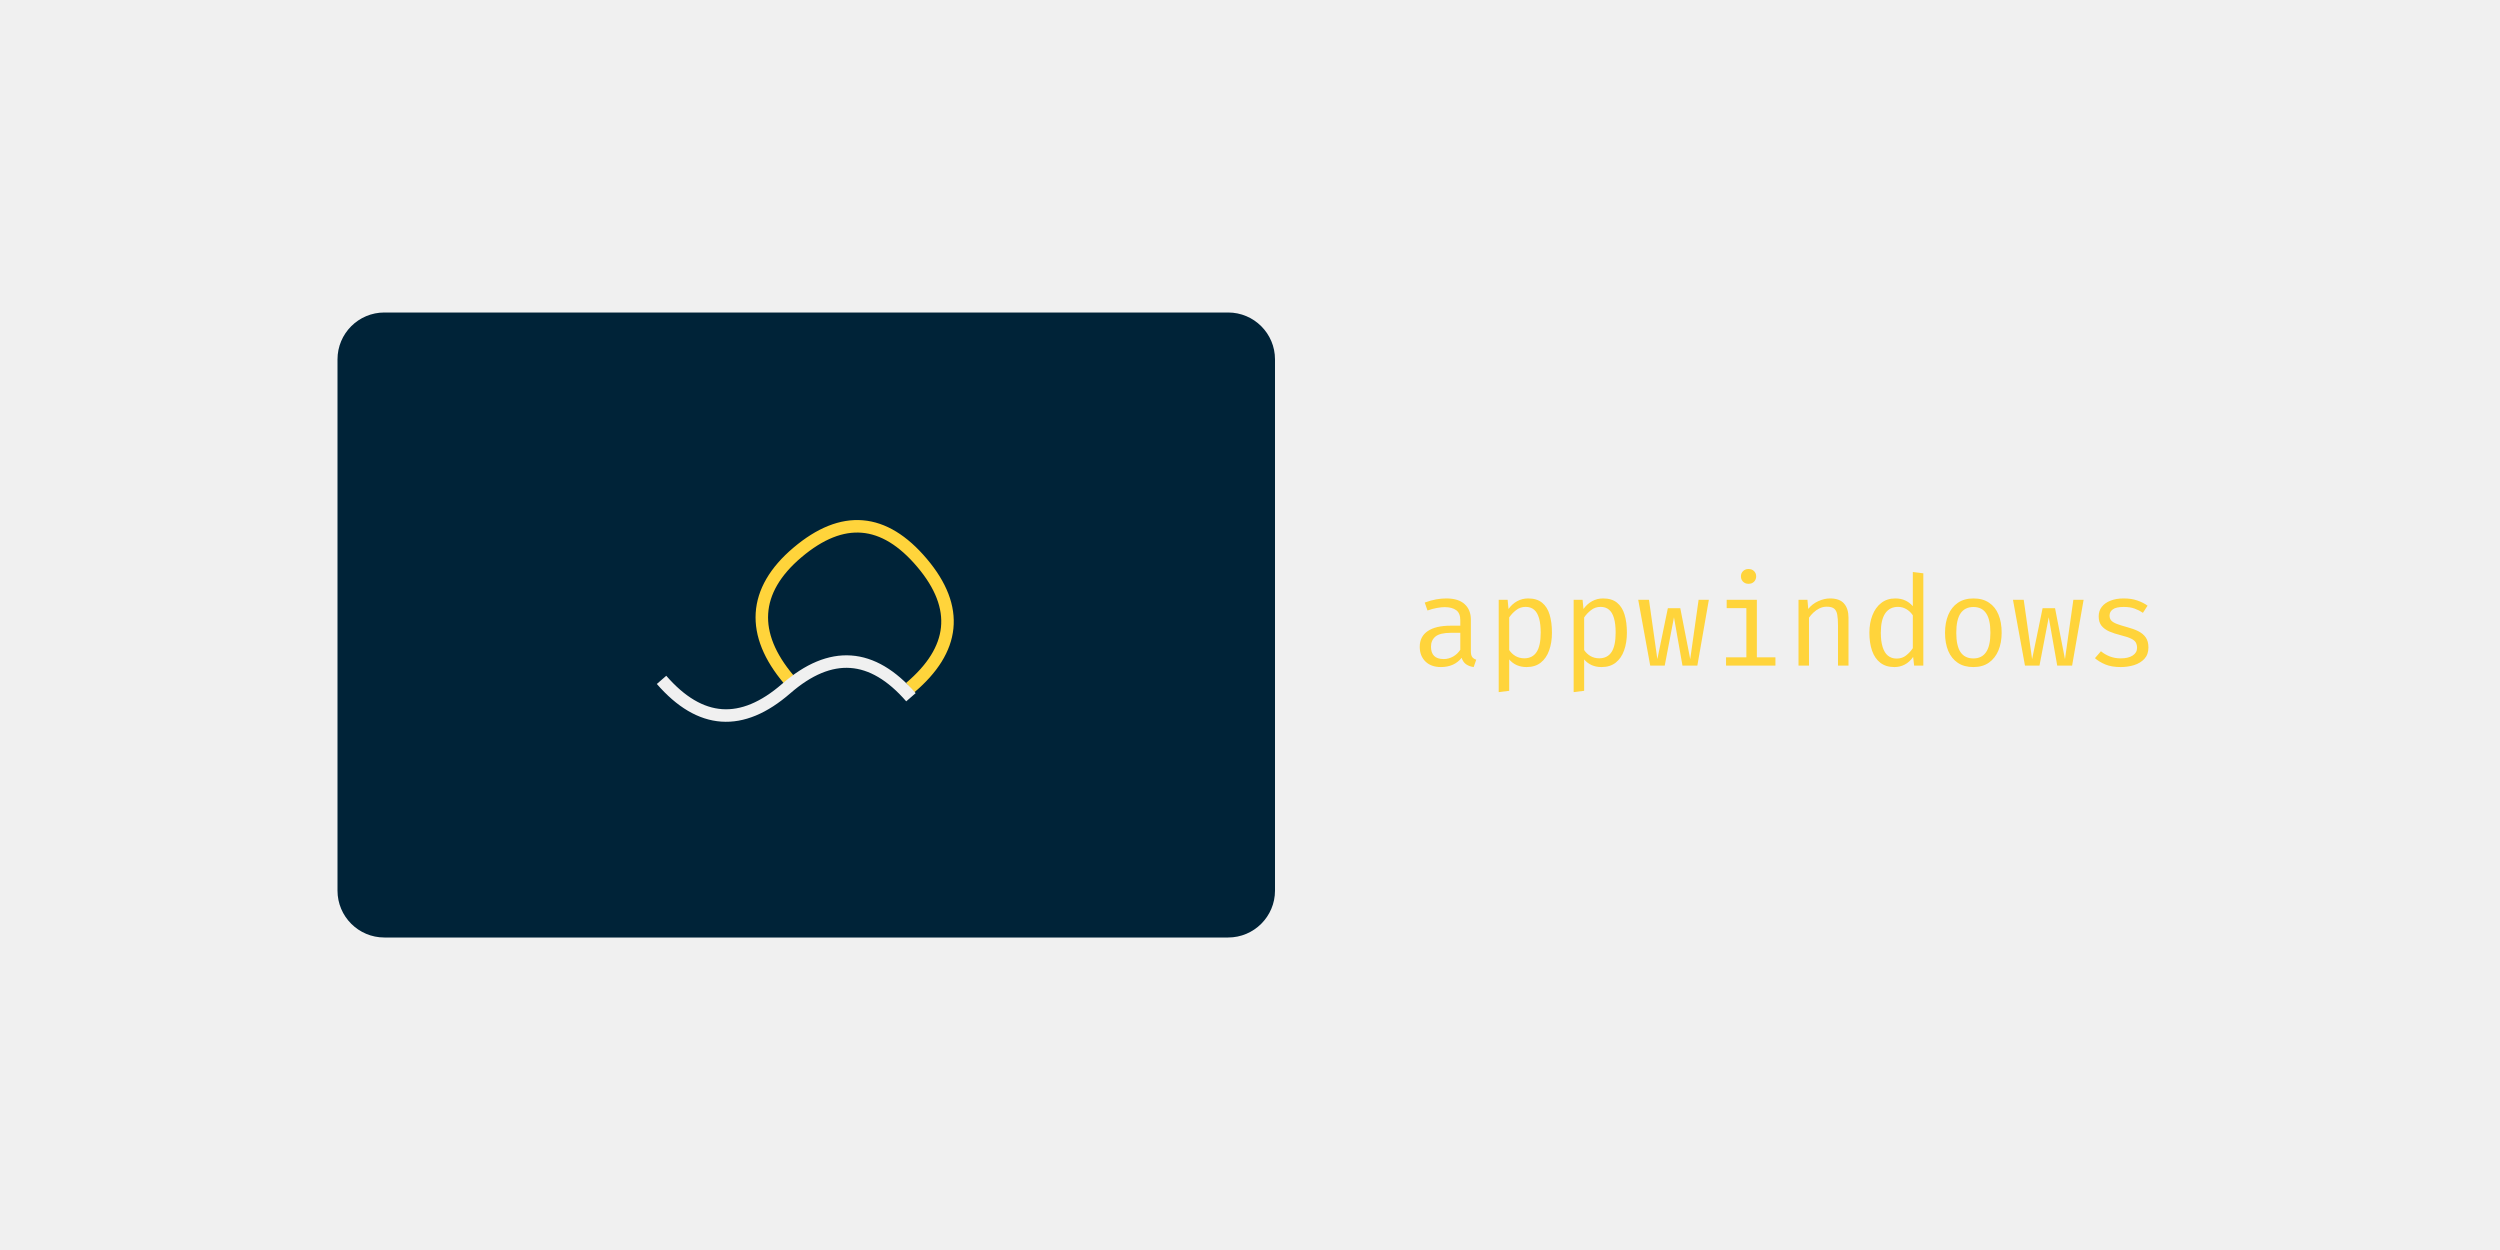
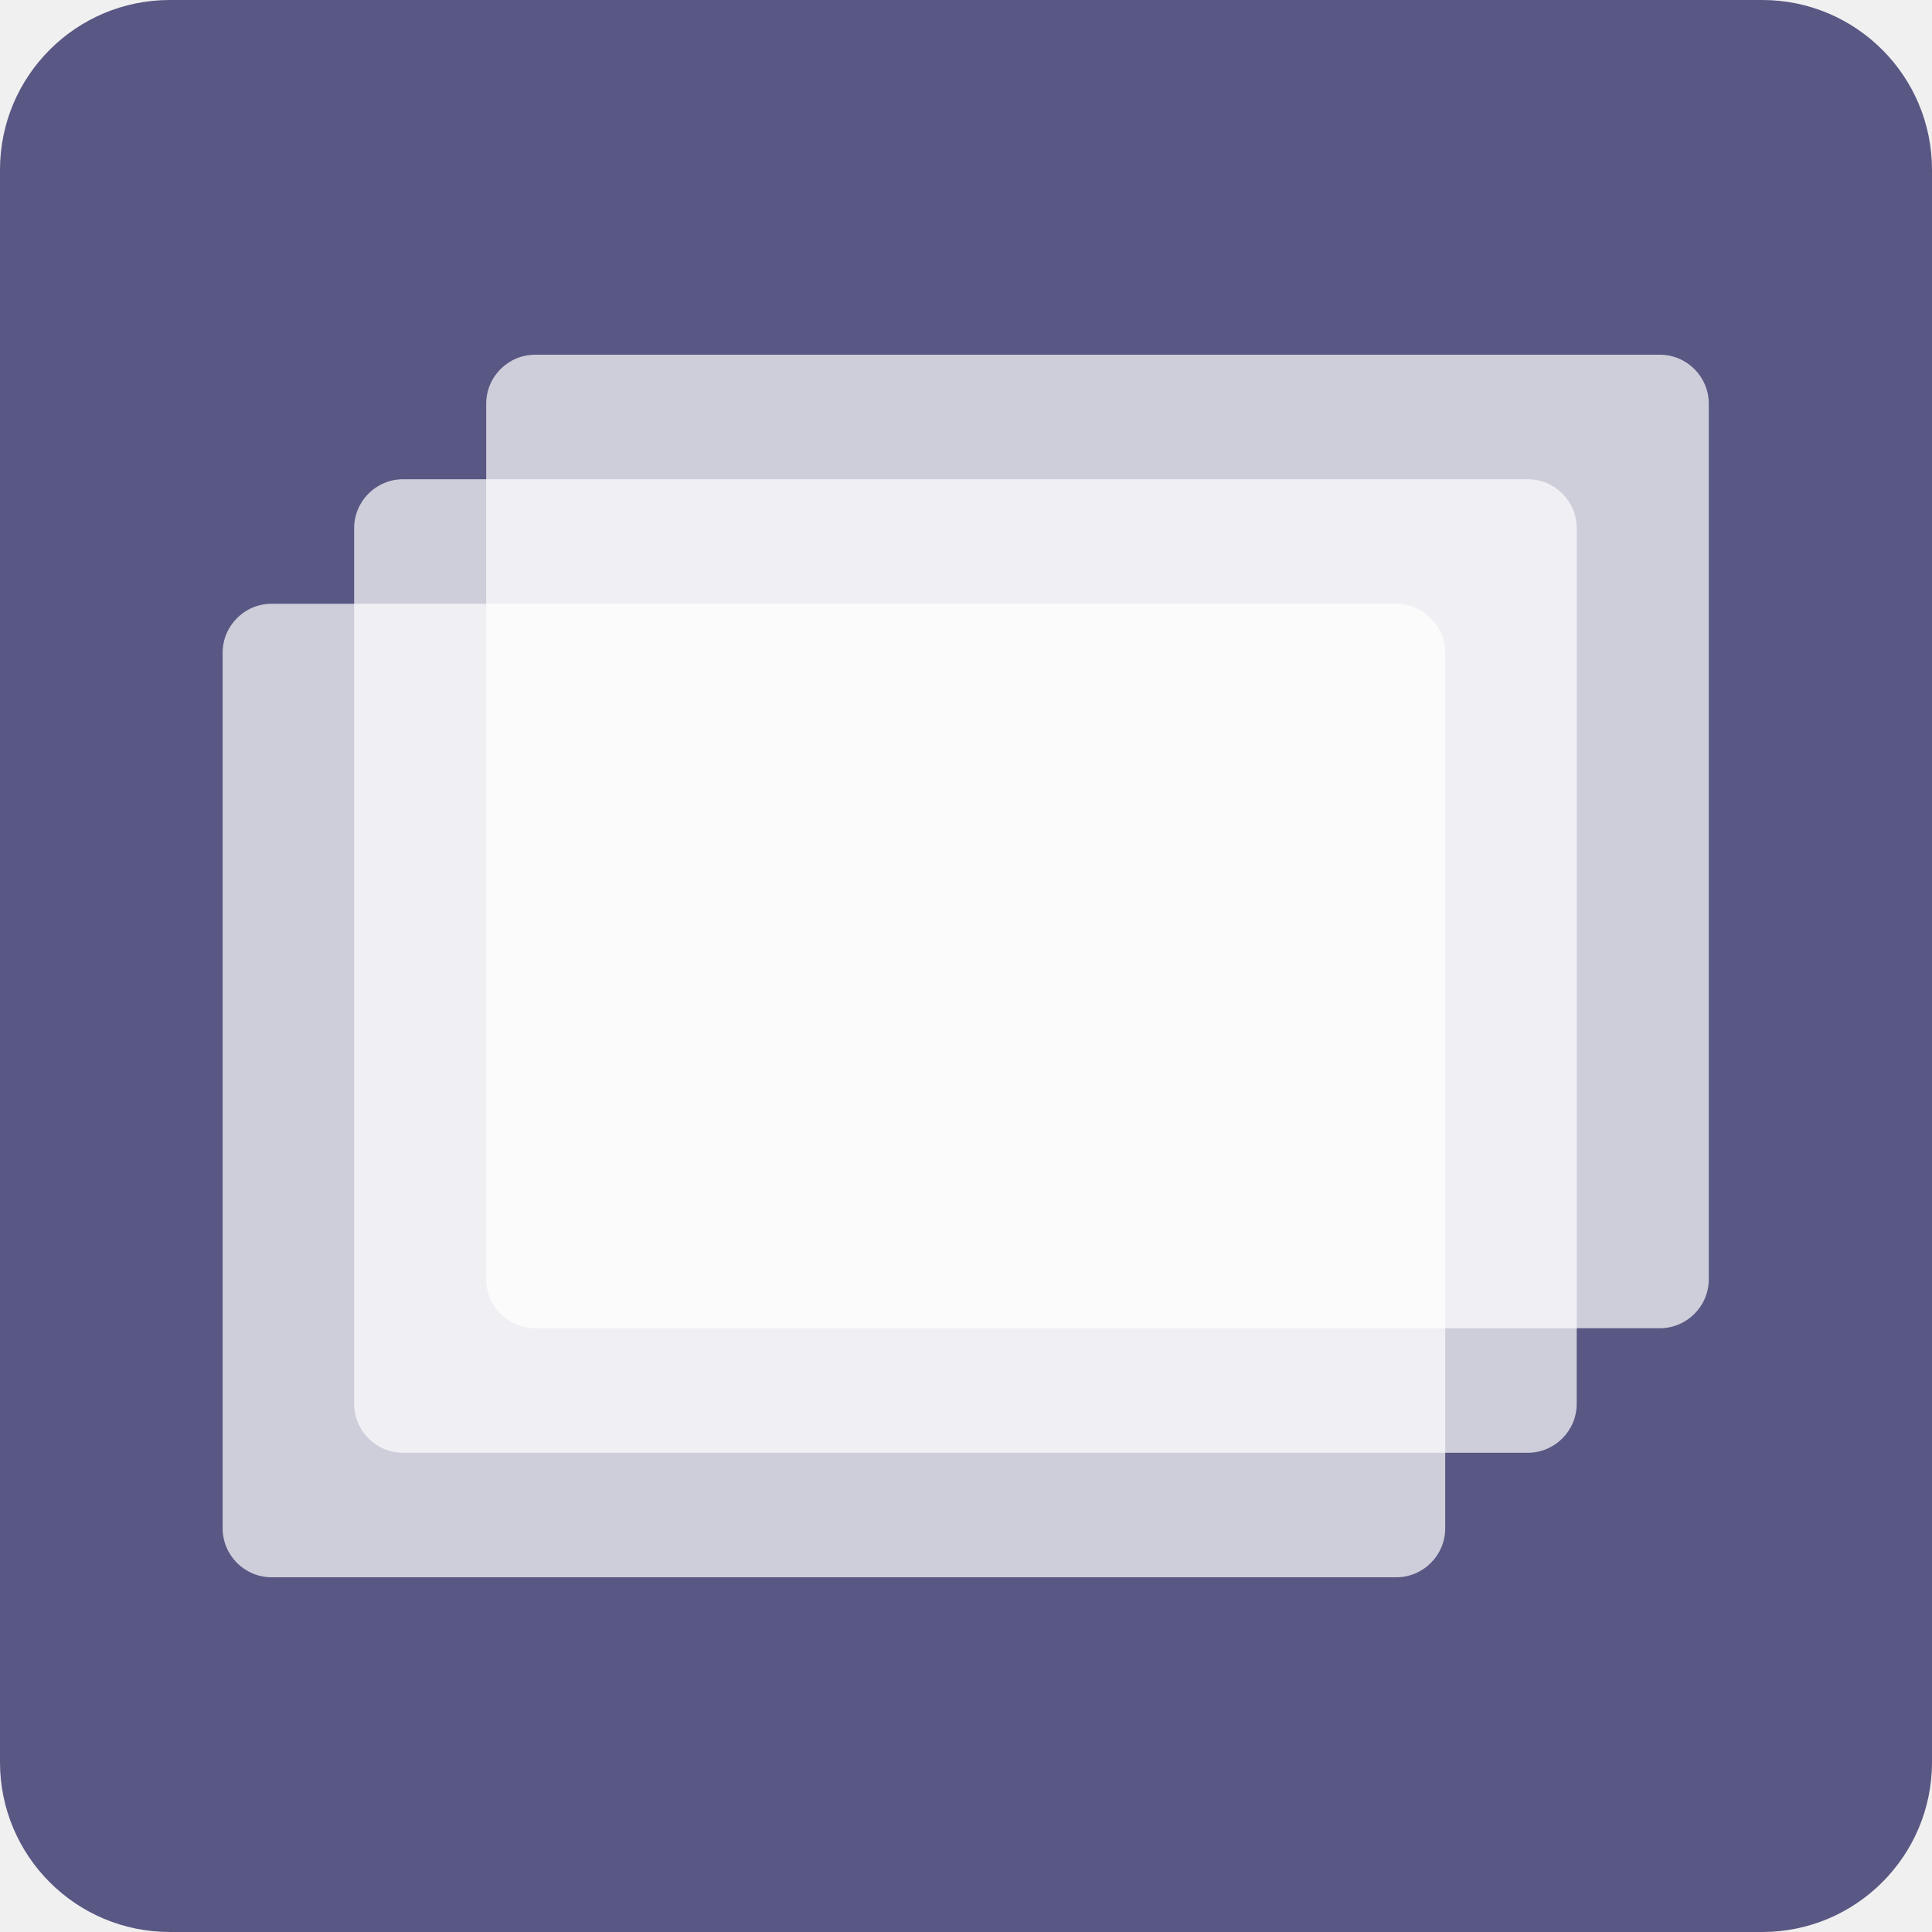
- <svg xmlns="http://www.w3.org/2000/svg" width="800" height="400" viewBox="0 0 800 400" fill="none">
-   <path d="M393 100H123C114.716 100 108 106.716 108 115V285C108 293.284 114.716 300 123 300H393C401.284 300 408 293.284 408 285V115C408 106.716 401.284 100 393 100Z" fill="#002338" />
-   <path d="M252.372 217.385C240.2 202.983 240.798 188.949 255.2 176.778C269.602 164.606 282.889 165.721 295.06 180.123C307.232 194.525 305.613 207.918 291.211 220.09" stroke="#FFD43B" stroke-width="4" />
-   <path d="M291.501 223.117C279.127 208.89 265.826 207.964 251.598 220.338C237.371 232.713 224.069 231.787 211.695 217.559" stroke="#F0F0F0" stroke-width="4" />
-   <path d="M470.678 208.4C470.678 209.24 470.818 209.853 471.098 210.24C471.378 210.627 471.811 210.913 472.398 211.1L471.578 213.46C470.671 213.34 469.878 213.053 469.198 212.6C468.518 212.133 468.025 211.433 467.718 210.5C466.958 211.473 466.011 212.213 464.878 212.72C463.745 213.213 462.491 213.46 461.118 213.46C459.011 213.46 457.351 212.867 456.138 211.68C454.925 210.493 454.318 208.92 454.318 206.96C454.318 204.787 455.165 203.12 456.858 201.96C458.551 200.8 460.998 200.22 464.198 200.22H467.298V198.46C467.298 196.94 466.851 195.867 465.958 195.24C465.078 194.6 463.851 194.28 462.278 194.28C461.585 194.28 460.771 194.367 459.838 194.54C458.905 194.7 457.891 194.973 456.798 195.36L455.918 192.82C457.211 192.34 458.425 192 459.558 191.8C460.691 191.6 461.771 191.5 462.798 191.5C465.425 191.5 467.391 192.113 468.698 193.34C470.018 194.553 470.678 196.207 470.678 198.3V208.4ZM461.978 210.9C463.018 210.9 464.011 210.64 464.958 210.12C465.905 209.587 466.685 208.853 467.298 207.92V202.5H464.258C461.938 202.5 460.298 202.9 459.338 203.7C458.391 204.5 457.918 205.573 457.918 206.92C457.918 208.227 458.251 209.22 458.918 209.9C459.598 210.567 460.618 210.9 461.978 210.9ZM489.003 191.5C490.869 191.5 492.356 191.953 493.463 192.86C494.583 193.767 495.389 195.047 495.883 196.7C496.376 198.34 496.623 200.26 496.623 202.46C496.623 204.58 496.323 206.473 495.723 208.14C495.136 209.793 494.243 211.093 493.043 212.04C491.843 212.987 490.329 213.46 488.503 213.46C486.196 213.46 484.343 212.647 482.943 211.02V221.06L479.583 221.48V191.94H482.443L482.723 194.88C483.496 193.8 484.416 192.967 485.483 192.38C486.563 191.793 487.736 191.5 489.003 191.5ZM488.203 194.2C487.043 194.2 486.016 194.553 485.123 195.26C484.243 195.953 483.516 196.727 482.943 197.58V208.02C483.489 208.833 484.176 209.48 485.003 209.96C485.843 210.427 486.763 210.66 487.763 210.66C489.509 210.66 490.823 209.993 491.703 208.66C492.583 207.327 493.023 205.253 493.023 202.44C493.023 200.6 492.849 199.073 492.503 197.86C492.156 196.633 491.629 195.72 490.923 195.12C490.216 194.507 489.309 194.2 488.203 194.2ZM512.987 191.5C514.854 191.5 516.34 191.953 517.447 192.86C518.567 193.767 519.374 195.047 519.867 196.7C520.36 198.34 520.607 200.26 520.607 202.46C520.607 204.58 520.307 206.473 519.707 208.14C519.12 209.793 518.227 211.093 517.027 212.04C515.827 212.987 514.314 213.46 512.487 213.46C510.18 213.46 508.327 212.647 506.927 211.02V221.06L503.567 221.48V191.94H506.427L506.707 194.88C507.48 193.8 508.4 192.967 509.467 192.38C510.547 191.793 511.72 191.5 512.987 191.5ZM512.187 194.2C511.027 194.2 510 194.553 509.107 195.26C508.227 195.953 507.5 196.727 506.927 197.58V208.02C507.474 208.833 508.16 209.48 508.987 209.96C509.827 210.427 510.747 210.66 511.747 210.66C513.494 210.66 514.807 209.993 515.687 208.66C516.567 207.327 517.007 205.253 517.007 202.44C517.007 200.6 516.834 199.073 516.487 197.86C516.14 196.633 515.614 195.72 514.907 195.12C514.2 194.507 513.294 194.2 512.187 194.2ZM543.151 213H538.391L535.671 197.54L532.711 213H528.071L524.231 191.94H527.671L530.351 210.92L533.711 194.62H537.691L540.871 210.92L543.551 191.94H546.831L543.151 213ZM562.196 191.94V210.34H568.136V213H552.336V210.34H558.836V194.6H552.536V191.94H562.196ZM559.516 182.08C560.262 182.08 560.856 182.307 561.296 182.76C561.749 183.213 561.976 183.767 561.976 184.42C561.976 185.1 561.749 185.673 561.296 186.14C560.856 186.593 560.262 186.82 559.516 186.82C558.809 186.82 558.229 186.593 557.776 186.14C557.322 185.673 557.096 185.1 557.096 184.42C557.096 183.767 557.322 183.213 557.776 182.76C558.229 182.307 558.809 182.08 559.516 182.08ZM575.52 213V191.94H578.38L578.64 194.86C579.493 193.78 580.56 192.953 581.84 192.38C583.133 191.793 584.387 191.5 585.6 191.5C587.667 191.5 589.167 192.047 590.1 193.14C591.047 194.233 591.52 195.753 591.52 197.7V213H588.16V200.18C588.16 198.74 588.08 197.58 587.92 196.7C587.76 195.807 587.427 195.16 586.92 194.76C586.413 194.347 585.627 194.14 584.56 194.14C583.733 194.14 582.953 194.32 582.22 194.68C581.5 195.04 580.853 195.493 580.28 196.04C579.72 196.573 579.253 197.113 578.88 197.66V213H575.52ZM612.104 183.04L615.464 183.46V213H612.524L612.204 210.22C611.418 211.34 610.511 212.16 609.484 212.68C608.471 213.2 607.384 213.46 606.224 213.46C604.398 213.46 602.891 213 601.704 212.08C600.518 211.16 599.638 209.88 599.064 208.24C598.491 206.587 598.204 204.673 598.204 202.5C598.204 200.393 598.531 198.513 599.184 196.86C599.838 195.193 600.778 193.887 602.004 192.94C603.244 191.98 604.731 191.5 606.464 191.5C607.678 191.5 608.744 191.713 609.664 192.14C610.584 192.553 611.398 193.167 612.104 193.98V183.04ZM607.344 194.2C605.584 194.2 604.231 194.887 603.284 196.26C602.338 197.633 601.864 199.713 601.864 202.5C601.864 204.313 602.058 205.833 602.444 207.06C602.831 208.287 603.398 209.207 604.144 209.82C604.904 210.433 605.831 210.74 606.924 210.74C608.124 210.74 609.144 210.4 609.984 209.72C610.838 209.04 611.544 208.273 612.104 207.42V196.9C611.531 196.047 610.838 195.387 610.024 194.92C609.211 194.44 608.318 194.2 607.344 194.2ZM631.509 191.5C633.495 191.5 635.155 191.953 636.489 192.86C637.835 193.753 638.842 195.02 639.509 196.66C640.189 198.3 640.529 200.233 640.529 202.46C640.529 204.607 640.182 206.507 639.489 208.16C638.795 209.813 637.775 211.113 636.429 212.06C635.095 212.993 633.442 213.46 631.469 213.46C629.495 213.46 627.835 213.007 626.489 212.1C625.142 211.193 624.122 209.92 623.429 208.28C622.749 206.627 622.409 204.7 622.409 202.5C622.409 200.327 622.755 198.413 623.449 196.76C624.142 195.107 625.162 193.82 626.509 192.9C627.869 191.967 629.535 191.5 631.509 191.5ZM631.509 194.24C629.695 194.24 628.322 194.913 627.389 196.26C626.469 197.593 626.009 199.673 626.009 202.5C626.009 205.273 626.462 207.333 627.369 208.68C628.289 210.027 629.655 210.7 631.469 210.7C633.282 210.7 634.642 210.027 635.549 208.68C636.469 207.333 636.929 205.26 636.929 202.46C636.929 199.66 636.475 197.593 635.569 196.26C634.662 194.913 633.309 194.24 631.509 194.24ZM663.073 213H658.313L655.593 197.54L652.633 213H647.993L644.153 191.94H647.593L650.273 210.92L653.633 194.62H657.613L660.793 210.92L663.473 191.94H666.753L663.073 213ZM678.618 210.68C680.231 210.68 681.504 210.38 682.438 209.78C683.384 209.167 683.858 208.353 683.858 207.34C683.858 206.7 683.738 206.147 683.498 205.68C683.271 205.213 682.798 204.793 682.078 204.42C681.358 204.047 680.251 203.673 678.758 203.3C677.304 202.94 676.038 202.527 674.958 202.06C673.891 201.58 673.058 200.96 672.458 200.2C671.871 199.44 671.578 198.453 671.578 197.24C671.578 196.053 671.911 195.033 672.577 194.18C673.258 193.313 674.198 192.653 675.398 192.2C676.598 191.733 677.991 191.5 679.578 191.5C681.271 191.5 682.744 191.727 683.998 192.18C685.264 192.62 686.338 193.167 687.218 193.82L685.738 196.1C684.938 195.553 684.058 195.107 683.098 194.76C682.138 194.4 680.978 194.22 679.618 194.22C677.964 194.22 676.791 194.48 676.098 195C675.404 195.507 675.058 196.167 675.058 196.98C675.058 197.593 675.224 198.107 675.558 198.52C675.904 198.92 676.484 199.287 677.298 199.62C678.111 199.94 679.231 200.293 680.658 200.68C682.031 201.04 683.224 201.473 684.238 201.98C685.264 202.487 686.064 203.153 686.638 203.98C687.211 204.807 687.498 205.873 687.498 207.18C687.498 208.673 687.071 209.887 686.218 210.82C685.364 211.74 684.258 212.413 682.898 212.84C681.551 213.253 680.124 213.46 678.618 213.46C676.711 213.46 675.084 213.187 673.738 212.64C672.404 212.08 671.284 211.407 670.377 210.62L672.298 208.4C673.124 209.08 674.071 209.633 675.138 210.06C676.218 210.473 677.378 210.68 678.618 210.68Z" fill="#FFD43B" />
+ <svg xmlns="http://www.w3.org/2000/svg" width="512" height="512" viewBox="0 0 512 512" fill="none">
+   <rect width="512" height="512" rx="45" fill="#595783" />
+   <rect x="128.849" y="94" width="324" height="258" rx="13" fill="white" fill-opacity="0.7" />
+   <rect x="93.849" y="127" width="324" height="258" rx="13" fill="white" fill-opacity="0.7" />
+   <rect x="59" y="160" width="324" height="258" rx="13" fill="white" fill-opacity="0.7" />
</svg>
